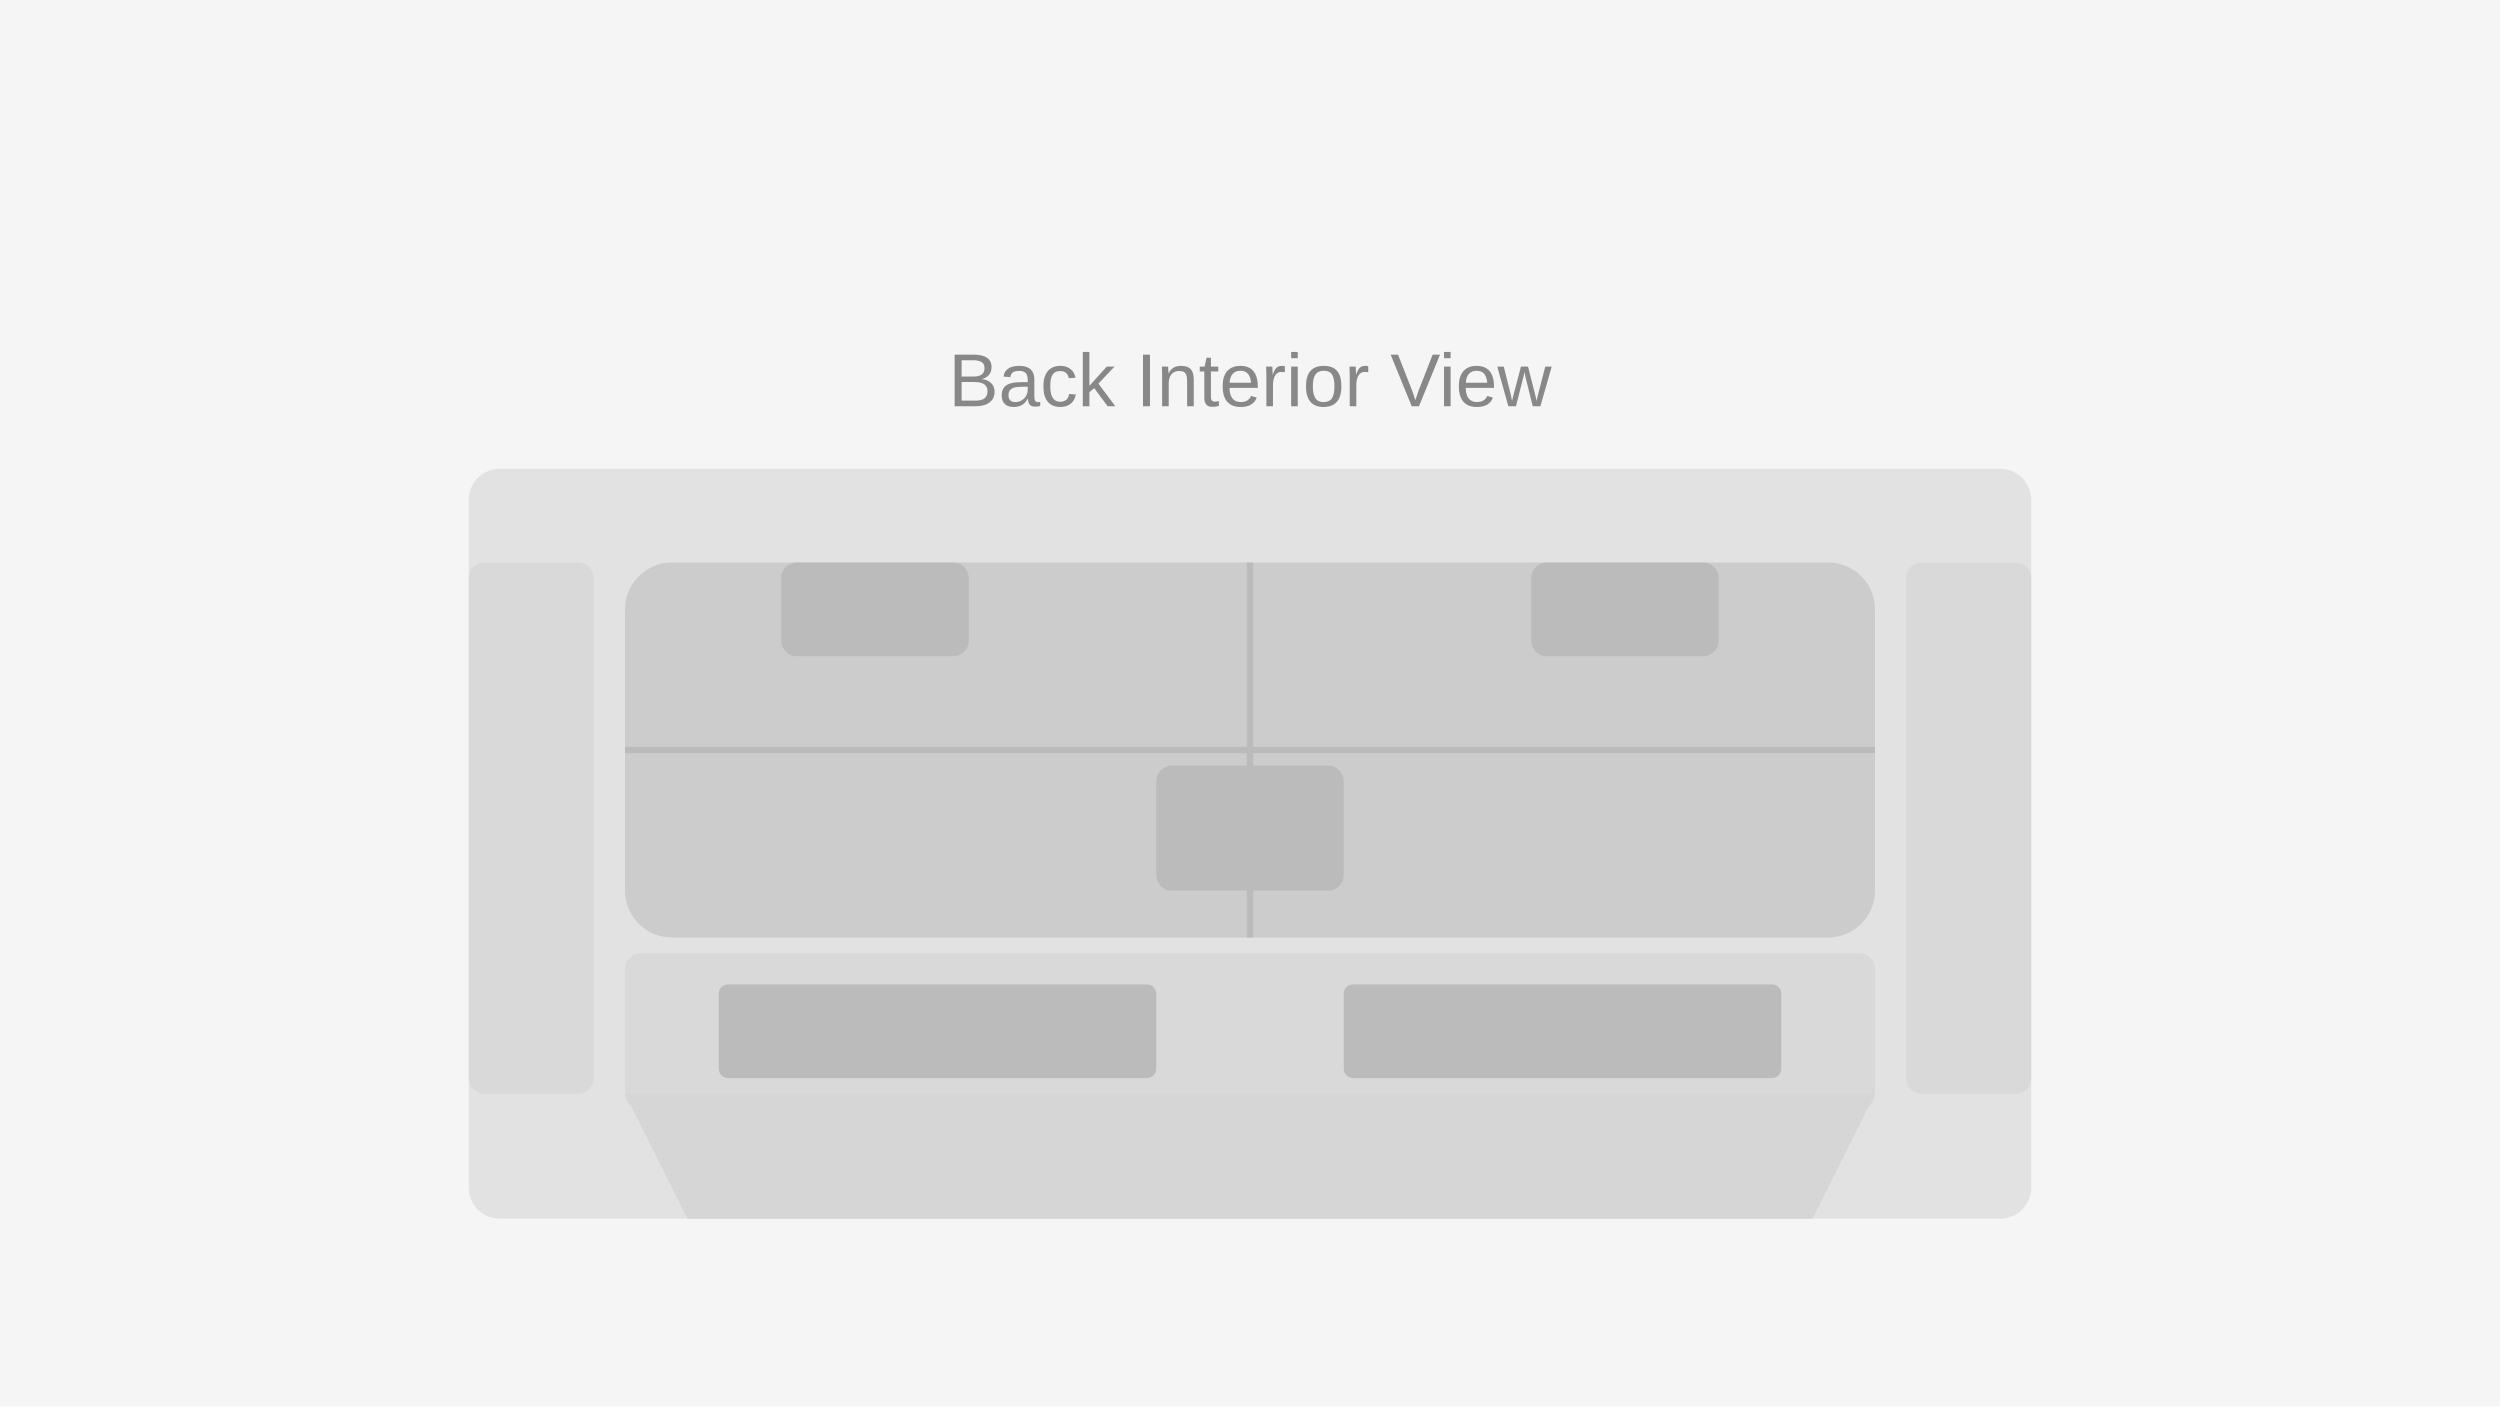
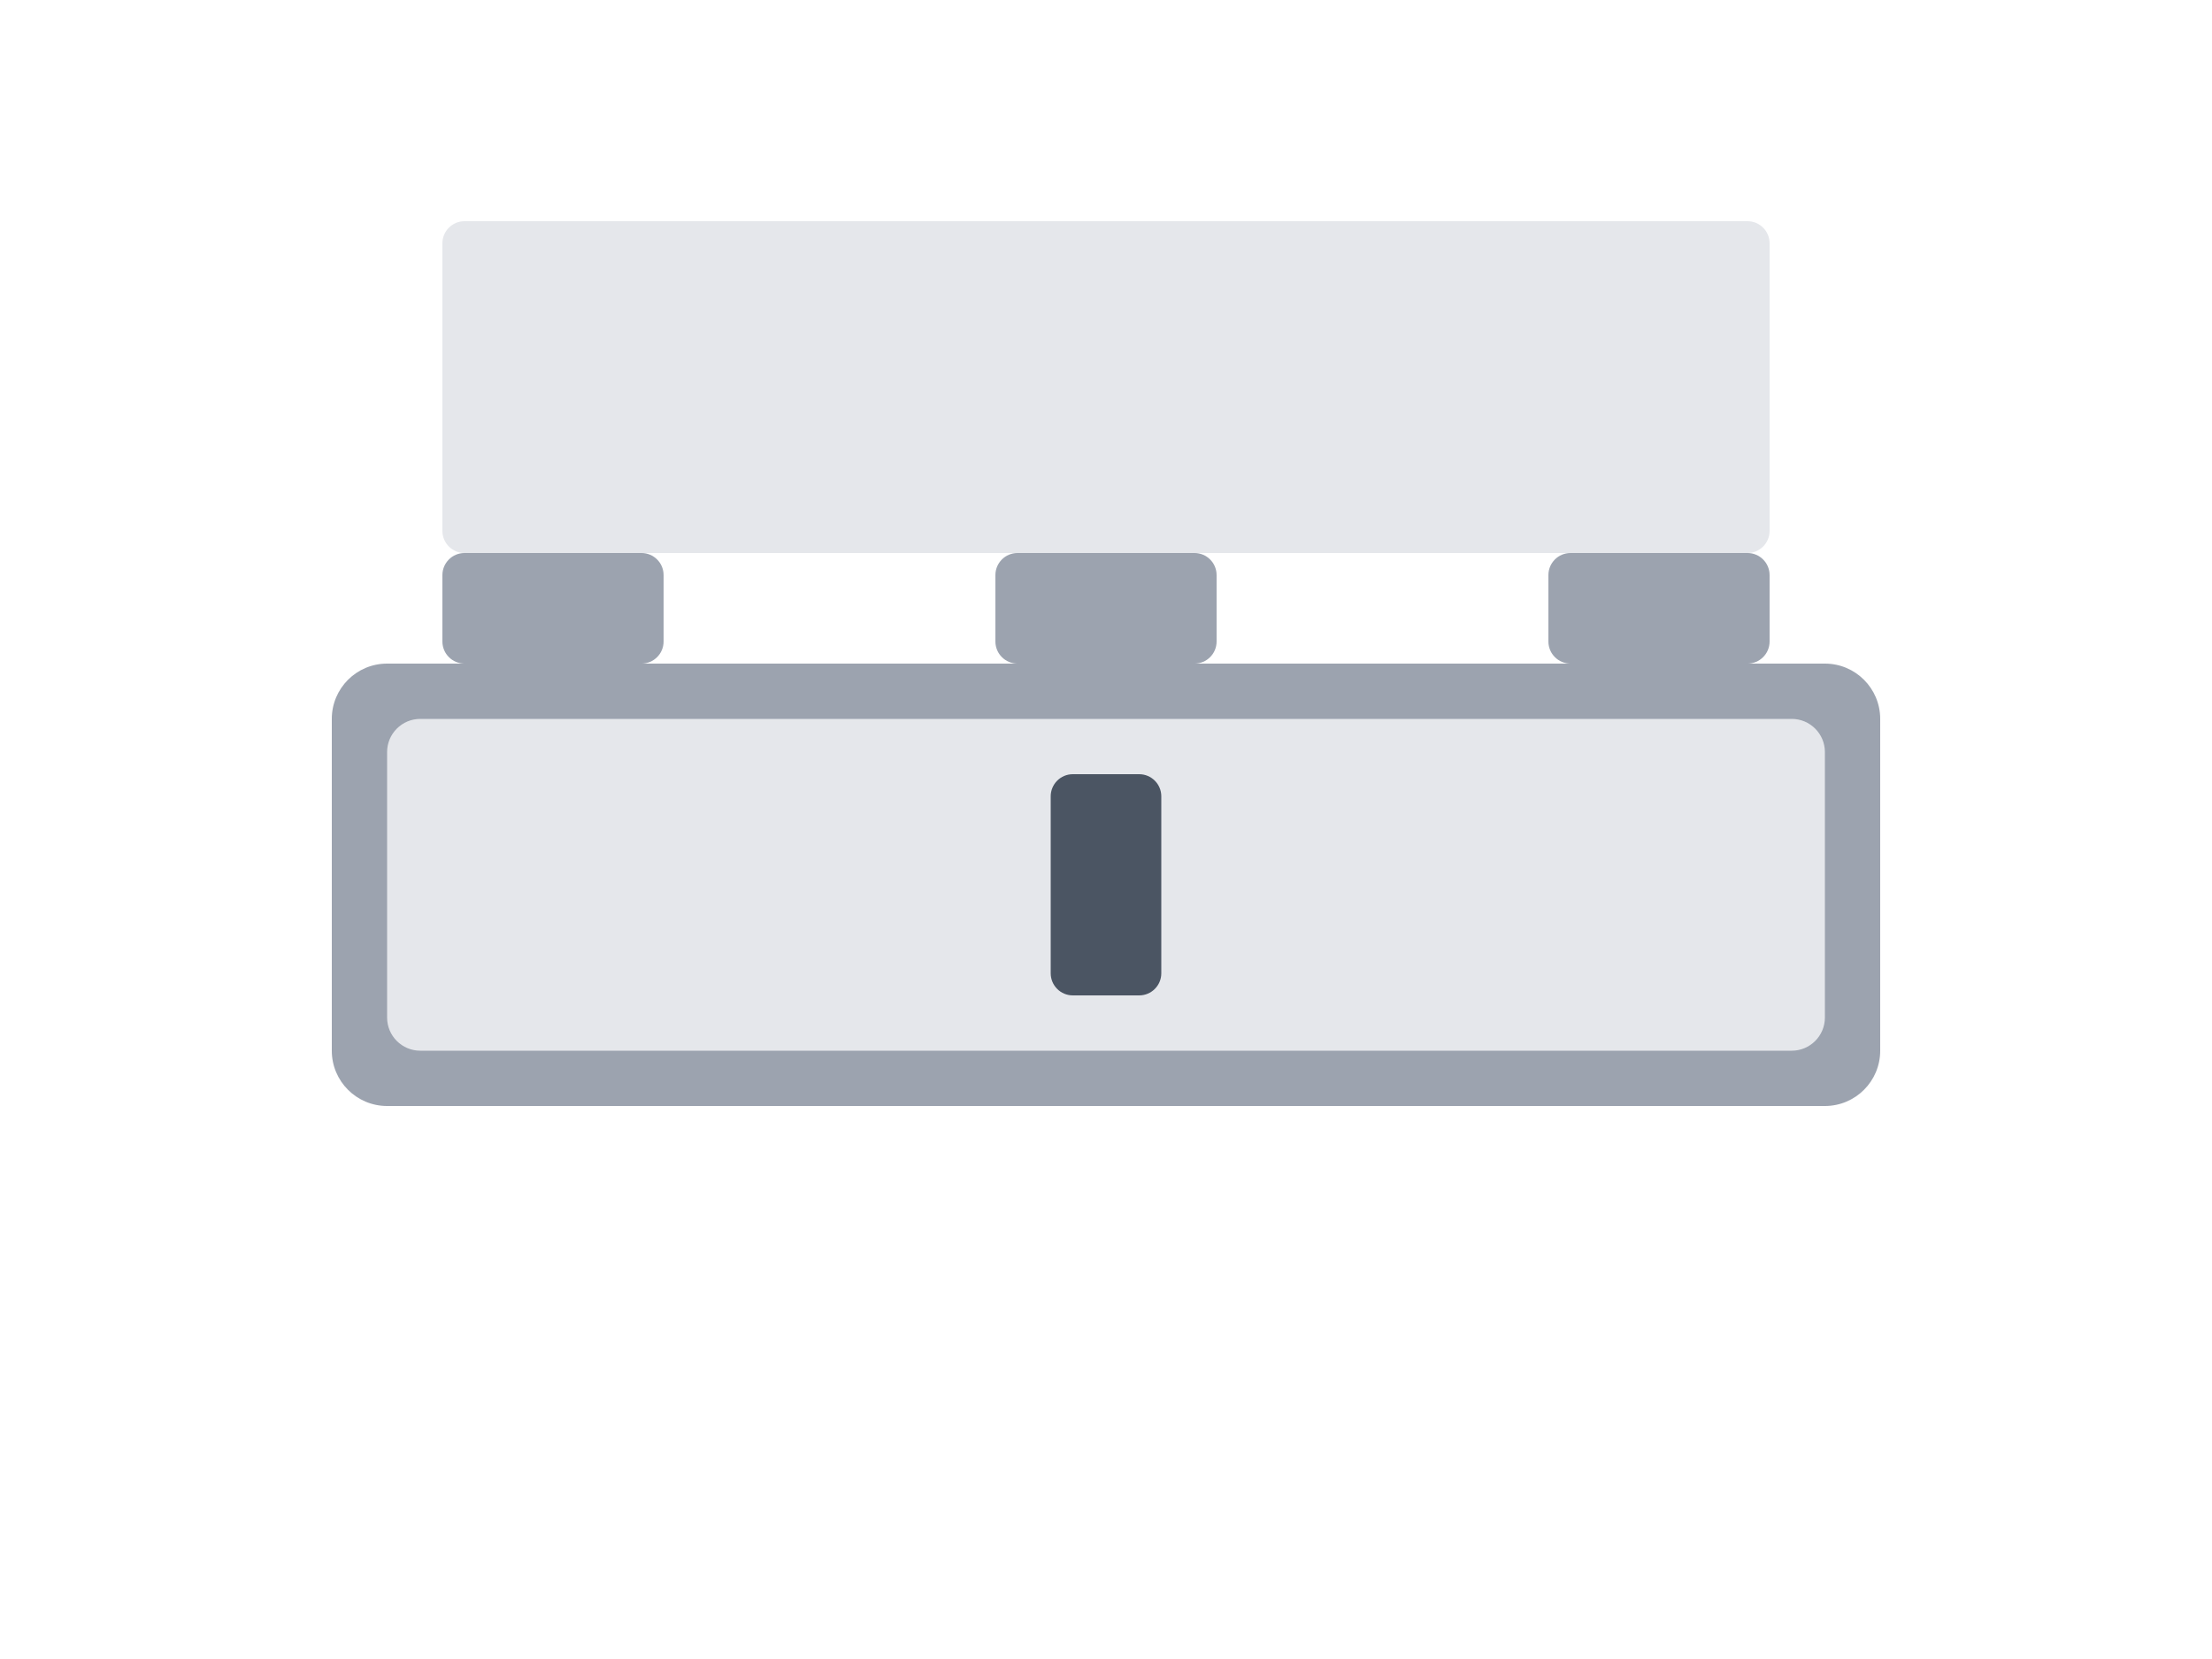
- <svg xmlns="http://www.w3.org/2000/svg" width="800" height="450" viewBox="0 0 800 450" fill="none">
-   <rect width="800" height="450" fill="#F5F5F5" />
-   <rect x="150" y="150" width="500" height="240" rx="10" fill="#E2E2E2" />
-   <rect x="200" y="180" width="400" height="120" rx="15" fill="#CCCCCC" />
-   <line x1="400" y1="180" x2="400" y2="300" stroke="#BBBBBB" stroke-width="2" />
-   <path d="M200 240H600" stroke="#BBBBBB" stroke-width="2" />
-   <rect x="250" y="180" width="60" height="30" rx="5" fill="#BBBBBB" />
-   <rect x="490" y="180" width="60" height="30" rx="5" fill="#BBBBBB" />
-   <rect x="150" y="180" width="40" height="170" rx="5" fill="#D9D9D9" />
-   <rect x="610" y="180" width="40" height="170" rx="5" fill="#D9D9D9" />
-   <rect x="370" y="245" width="60" height="40" rx="5" fill="#BBBBBB" />
-   <rect x="200" y="305" width="400" height="50" rx="5" fill="#D9D9D9" />
-   <path d="M200 350H600L580 390H220L200 350Z" fill="#D6D6D6" />
-   <rect x="230" y="315" width="140" height="30" rx="3" fill="#BBBBBB" />
-   <rect x="430" y="315" width="140" height="30" rx="3" fill="#BBBBBB" />
-   <text x="400" y="130" font-family="Arial" font-size="24" fill="#888888" text-anchor="middle">Back Interior View</text>
+ <svg xmlns="http://www.w3.org/2000/svg" width="200" height="150" viewBox="0 0 200 150" fill="none">
+   <rect x="40" y="20" width="120" height="30" rx="2" fill="#E5E7EB" />
+   <rect x="30" y="60" width="140" height="40" rx="5" fill="#9CA3AF" />
+   <rect x="35" y="65" width="130" height="30" rx="3" fill="#E5E7EB" />
+   <rect x="40" y="50" width="20" height="10" rx="2" fill="#9CA3AF" />
+   <rect x="90" y="50" width="20" height="10" rx="2" fill="#9CA3AF" />
+   <rect x="140" y="50" width="20" height="10" rx="2" fill="#9CA3AF" />
+   <rect x="95" y="70" width="10" height="20" rx="2" fill="#4B5563" />
</svg>
